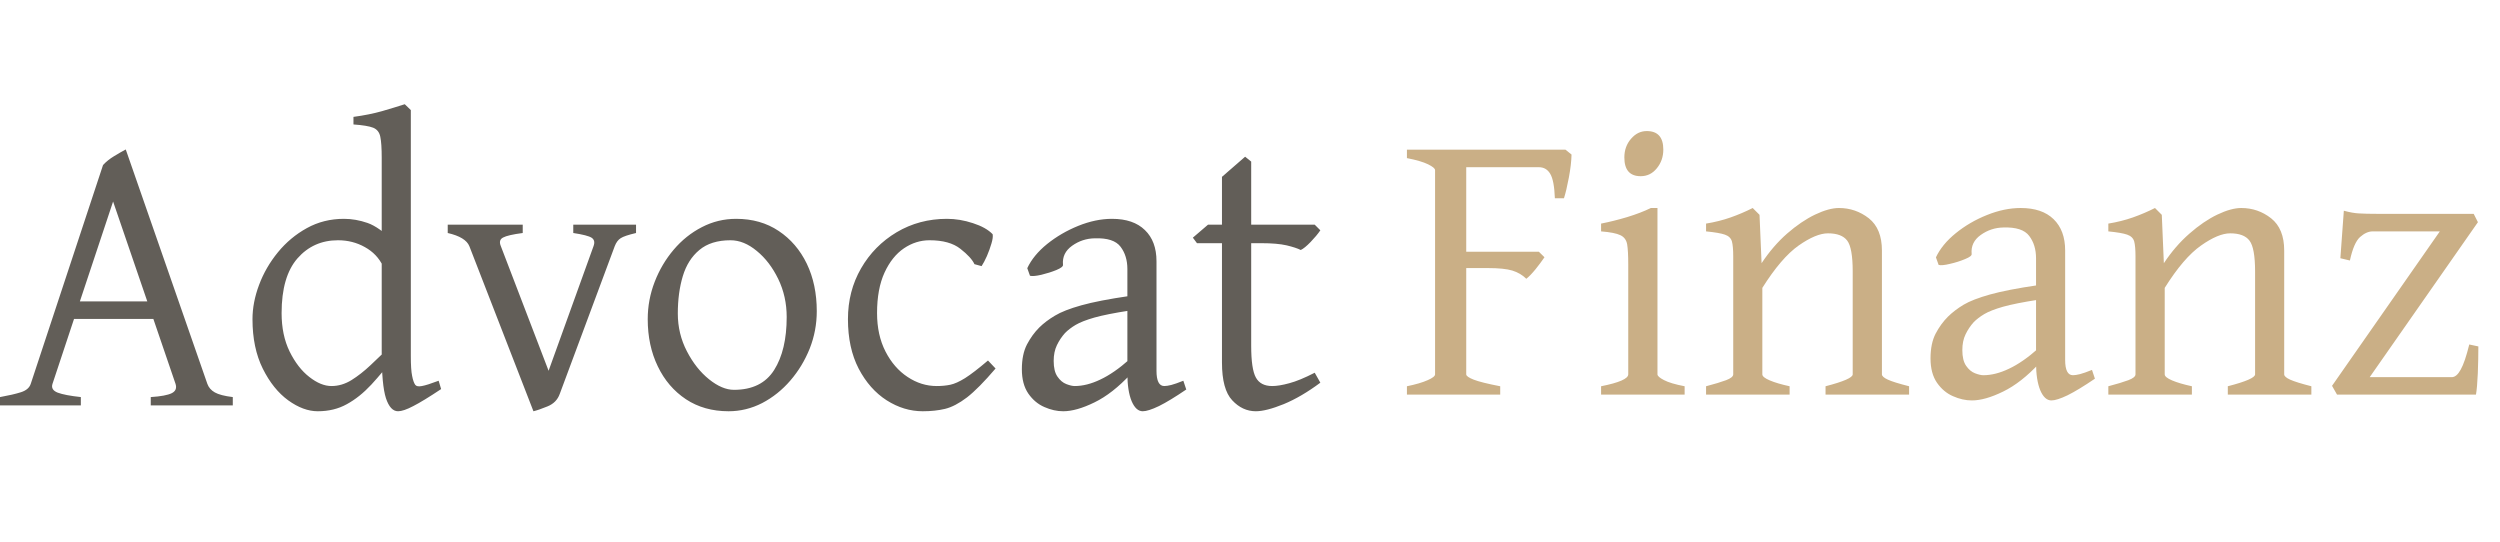
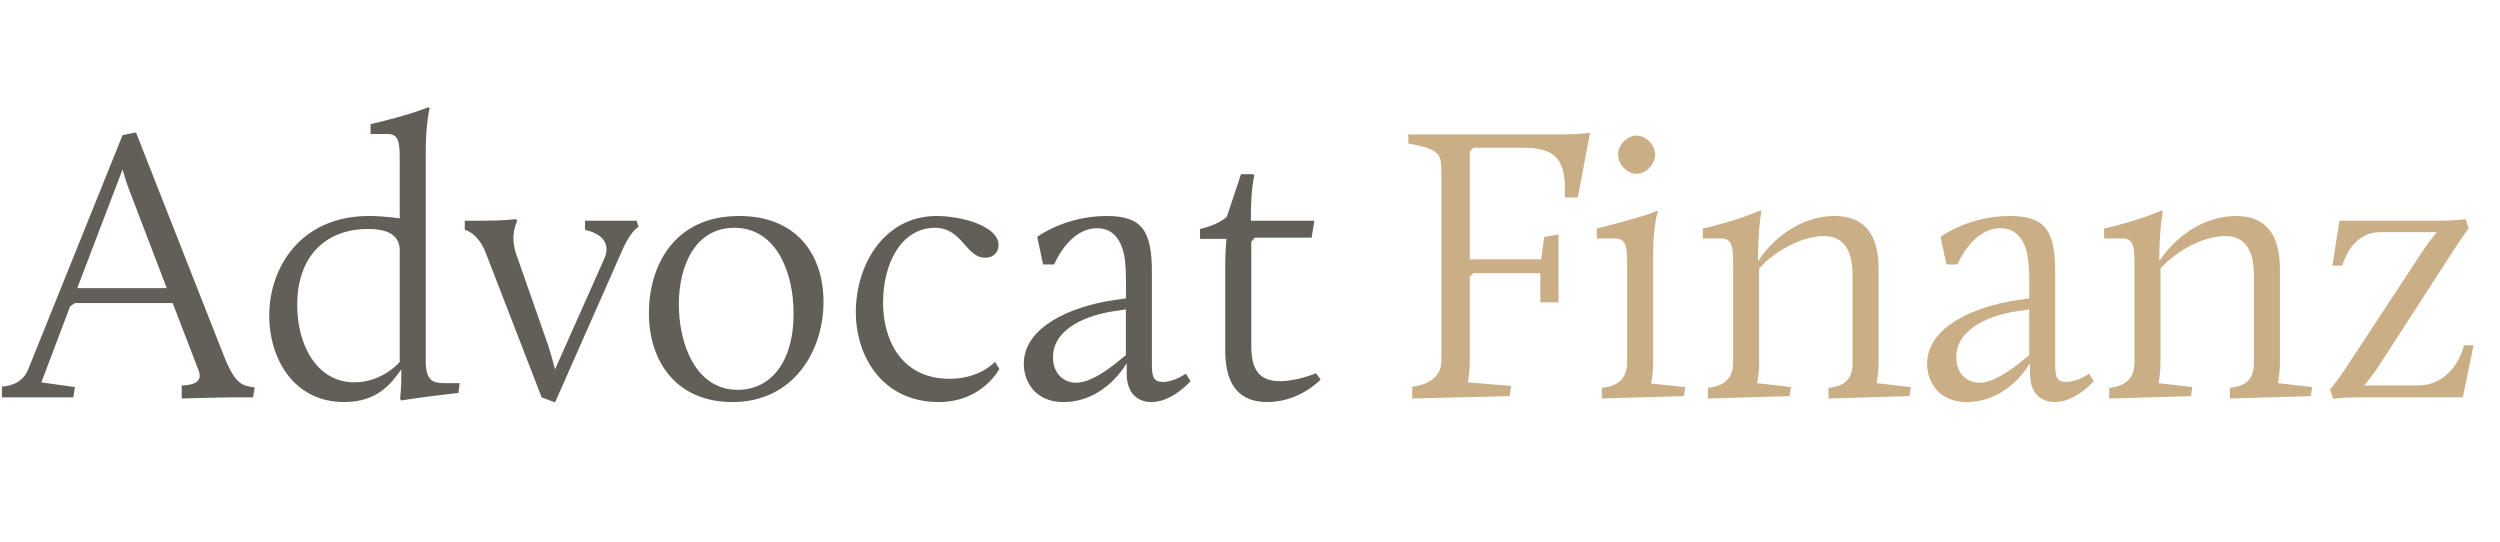
<svg xmlns="http://www.w3.org/2000/svg" viewBox="0 0 231 50" width="231" height="50" role="img" aria-label="Advocat Finanz">
-   <path fill="#625e58" d="M14.17 29.47L6.84 29.47L4.85 35.47Q4.67 36.02 5.33 36.28Q6 36.53 7.47 36.69L7.47 36.69L7.47 37.46L0 37.46L0 36.69Q1.22 36.47 1.94 36.24Q2.66 36.01 2.84 35.47L2.84 35.47L9.52 15.25Q9.93 14.8 10.54 14.43Q11.15 14.06 11.62 13.81L11.62 13.81L19.16 35.47Q19.34 35.97 19.85 36.26Q20.36 36.55 21.51 36.69L21.51 36.69L21.51 37.46L13.93 37.46L13.93 36.69Q15.32 36.6 15.87 36.33Q16.41 36.06 16.22 35.47L16.22 35.47L14.17 29.47M7.38 27.85L13.61 27.85L10.45 18.62L7.38 27.85M40.53 35.18L40.76 35.95Q39.11 37.05 38.19 37.52Q37.28 38 36.78 38L36.78 38Q36.06 38 35.66 36.79Q35.27 35.58 35.27 32.58L35.27 32.58L35.27 14.58Q35.27 13.26 35.14 12.64Q35.02 12.02 34.48 11.8Q33.94 11.59 32.66 11.5L32.66 11.5L32.66 10.8Q34.14 10.6 35.3 10.27Q36.47 9.93 37.4 9.63L37.4 9.63L37.96 10.17L37.96 32.9Q37.96 34.16 38.08 34.73Q38.19 35.31 38.37 35.56L38.37 35.56Q38.52 35.76 38.98 35.67Q39.45 35.59 40.53 35.18L40.53 35.18M36.6 32.79L36.6 32.79Q35.39 34.37 34.31 35.54Q33.22 36.71 32.04 37.35Q30.87 38 29.36 38L29.36 38Q28.03 38 26.63 36.99Q25.23 35.97 24.28 34.06Q23.33 32.15 23.33 29.49L23.33 29.49Q23.33 27.94 23.94 26.32Q24.55 24.69 25.68 23.31Q26.81 21.93 28.35 21.08Q29.9 20.22 31.78 20.22L31.78 20.22Q32.86 20.22 33.96 20.6Q35.05 20.98 36.45 22.38L36.45 22.38Q36.45 23.45 36.21 23.84Q35.97 24.23 35.39 24.59L35.39 24.59Q34.84 23.45 33.71 22.83Q32.59 22.2 31.23 22.2L31.23 22.2Q28.95 22.2 27.48 23.88Q26.02 25.56 26.02 28.93L26.02 28.93Q26.02 30.96 26.76 32.48Q27.51 34 28.58 34.83Q29.65 35.67 30.63 35.67L30.63 35.67Q31.59 35.67 32.48 35.12Q33.36 34.57 34.23 33.75Q35.09 32.94 35.93 32.13L35.93 32.13Q36.17 32.24 36.35 32.44Q36.52 32.65 36.6 32.79M58.77 20.76L58.77 21.53Q57.7 21.78 57.35 22.01Q57 22.23 56.8 22.75L56.8 22.75L51.72 36.4Q51.43 37.21 50.59 37.55Q49.76 37.89 49.29 38L49.29 38L43.37 22.75Q43.03 21.91 41.37 21.53L41.37 21.53L41.37 20.76L48.3 20.76L48.3 21.53Q46.92 21.71 46.48 21.95Q46.04 22.18 46.28 22.75L46.28 22.75L50.69 34.26L54.84 22.75Q55.04 22.22 54.67 21.97Q54.3 21.73 52.97 21.53L52.97 21.53L52.97 20.76L58.77 20.76M75.47 28.75L75.47 28.75Q75.47 30.55 74.82 32.2Q74.16 33.85 73.03 35.16Q71.9 36.47 70.43 37.24Q68.95 38 67.32 38L67.32 38Q65.06 38 63.38 36.89Q61.7 35.77 60.78 33.85Q59.85 31.93 59.85 29.49L59.85 29.49Q59.85 27.71 60.49 26.05Q61.13 24.39 62.25 23.07Q63.37 21.75 64.85 20.99Q66.33 20.22 68.02 20.22L68.02 20.22Q70.28 20.22 71.95 21.34Q73.62 22.45 74.55 24.37Q75.47 26.29 75.47 28.75M72.69 29.29L72.69 29.29Q72.69 27.39 71.91 25.78Q71.13 24.17 69.93 23.19Q68.74 22.2 67.5 22.2L67.5 22.2Q65.69 22.2 64.62 23.1Q63.55 23.99 63.09 25.52Q62.63 27.05 62.63 28.97L62.63 28.97Q62.63 30.85 63.47 32.46Q64.3 34.07 65.52 35.05Q66.73 36.02 67.82 36.02L67.82 36.02Q70.37 36.02 71.53 34.19Q72.69 32.36 72.69 29.29M91.29 33.31L91.99 34.05Q90.43 35.88 89.35 36.72Q88.26 37.55 87.32 37.78Q86.39 38 85.26 38L85.26 38Q83.52 38 81.93 36.99Q80.34 35.97 79.34 34.06Q78.35 32.15 78.35 29.49L78.35 29.49Q78.35 26.9 79.56 24.8Q80.77 22.7 82.85 21.46Q84.94 20.22 87.5 20.22L87.5 20.22Q88.69 20.22 89.9 20.62Q91.11 21.01 91.72 21.64L91.72 21.64Q91.78 21.93 91.61 22.5Q91.44 23.08 91.19 23.66Q90.93 24.24 90.7 24.59L90.7 24.59L90.04 24.41Q89.75 23.78 88.74 22.99Q87.74 22.2 85.89 22.2L85.89 22.2Q84.63 22.2 83.53 22.94Q82.42 23.69 81.73 25.19Q81.04 26.69 81.04 28.93L81.04 28.93Q81.04 30.96 81.82 32.48Q82.6 34 83.86 34.83Q85.12 35.67 86.55 35.67L86.55 35.67Q87.24 35.67 87.81 35.55Q88.38 35.43 89.17 34.94Q89.96 34.44 91.29 33.31L91.29 33.31M109.34 35.18L109.61 35.99Q108.08 37.03 107.09 37.52Q106.09 38 105.59 38L105.59 38Q104.96 38 104.56 37.06Q104.17 36.11 104.17 34.52L104.17 34.52L104.17 24.86Q104.17 23.63 103.54 22.8Q102.91 21.96 101.15 22.02L101.15 22.02Q100 22.04 99.06 22.71Q98.12 23.38 98.22 24.46L98.22 24.46Q98.26 24.68 97.61 24.95Q96.97 25.21 96.22 25.39Q95.48 25.56 95.17 25.48L95.17 25.48L94.92 24.78Q95.48 23.58 96.75 22.55Q98.03 21.52 99.63 20.87Q101.24 20.22 102.75 20.22L102.75 20.22Q104.73 20.22 105.79 21.26Q106.86 22.29 106.86 24.14L106.86 24.14L106.86 34.26Q106.86 35.67 107.58 35.67L107.58 35.67Q107.83 35.67 108.23 35.57Q108.62 35.47 109.34 35.18L109.34 35.18M104.35 27.35L104.35 28.7Q102.28 29.02 101.13 29.34Q99.98 29.67 99.39 30.02Q98.8 30.37 98.4 30.78L98.4 30.78Q97.96 31.27 97.66 31.89Q97.36 32.51 97.36 33.35L97.36 33.35Q97.36 34.3 97.71 34.8Q98.06 35.31 98.53 35.49Q99 35.67 99.3 35.67L99.3 35.67Q100.42 35.67 101.67 35.07Q102.93 34.48 104.35 33.22L104.35 33.22L104.49 34.55Q102.8 36.37 101.13 37.18Q99.46 38 98.24 38L98.24 38Q97.38 38 96.5 37.61Q95.62 37.23 95.02 36.37Q94.42 35.5 94.42 34.12L94.42 34.12Q94.42 32.74 94.89 31.83Q95.37 30.92 96.03 30.26L96.03 30.26Q96.63 29.67 97.47 29.17Q98.31 28.66 99.92 28.21Q101.53 27.76 104.35 27.35L104.35 27.35M121.48 34.44L122 35.36Q120.24 36.67 118.62 37.34Q116.99 38 116.04 38L116.04 38Q114.8 38 113.86 36.99Q112.91 35.99 112.91 33.49L112.91 33.49L112.91 22.47L110.6 22.47L110.22 21.96L111.62 20.76L112.91 20.76L112.91 16.34L115.05 14.48L115.61 14.93L115.61 20.76L121.48 20.76L122 21.28Q121.66 21.78 121.1 22.36Q120.55 22.93 120.19 23.1L120.19 23.1Q119.76 22.88 118.88 22.67Q118 22.47 116.54 22.47L116.54 22.47L115.61 22.47L115.61 31.95Q115.61 34.1 116.04 34.88Q116.47 35.67 117.55 35.67L117.55 35.67Q118.18 35.67 119.13 35.41Q120.08 35.16 121.48 34.44L121.48 34.44" />
-   <path fill="#caaf86" d="M144.65 13.83L145.21 14.28Q145.19 15.2 144.96 16.42Q144.73 17.64 144.51 18.32L144.51 18.32L143.67 18.32Q143.61 16.67 143.24 16.06Q142.88 15.45 142.19 15.45L142.19 15.45L134.54 15.45L135.06 13.83L144.65 13.83M142.19 23.26L142.71 23.77Q142.37 24.27 141.89 24.87Q141.4 25.47 141.03 25.76L141.03 25.76Q140.51 25.24 139.74 25Q138.98 24.77 137.49 24.77L137.49 24.77L133.74 24.77L134.18 23.26L142.19 23.26M138.62 36.46L130 36.46L130 35.69Q131.22 35.44 131.91 35.13Q132.6 34.83 132.6 34.59L132.6 34.59L132.6 15.72Q132.6 15.5 131.95 15.18Q131.29 14.86 130 14.61L130 14.61L130 13.83L138.08 13.83L138.08 14.61Q137.15 14.73 136.31 14.9Q135.48 15.07 135.48 15.33L135.48 15.33L135.48 34.59Q135.48 34.81 136.17 35.08Q136.86 35.35 138.62 35.69L138.62 35.69L138.62 36.46M153.69 13.82L153.69 13.82Q153.69 14.82 153.09 15.55Q152.5 16.28 151.6 16.28L151.6 16.28Q150.09 16.28 150.09 14.55L150.09 14.55Q150.09 13.53 150.71 12.82Q151.32 12.11 152.16 12.11L152.16 12.11Q153.69 12.11 153.69 13.82M155.66 36.46L147.94 36.46L147.94 35.69Q150.45 35.19 150.45 34.59L150.45 34.59L150.45 24.43Q150.45 23.19 150.35 22.58Q150.24 21.97 149.72 21.73Q149.2 21.48 147.94 21.38L147.94 21.38L147.94 20.66Q149.07 20.44 150.35 20.06Q151.62 19.67 152.54 19.22L152.54 19.22L153.15 19.22L153.15 34.59Q153.15 34.81 153.75 35.12Q154.35 35.44 155.66 35.69L155.66 35.69L155.66 36.46M176.4 36.46L168.68 36.46L168.68 35.69Q171.19 35.04 171.19 34.59L171.19 34.59L171.19 25.09Q171.19 22.9 170.68 22.23Q170.17 21.56 168.9 21.56L168.9 21.56Q167.8 21.56 166.19 22.69Q164.59 23.82 162.84 26.6L162.84 26.6L162.84 34.59Q162.84 34.86 163.53 35.15Q164.21 35.44 165.36 35.69L165.36 35.69L165.36 36.46L157.64 36.46L157.64 35.69Q158.82 35.38 159.49 35.13Q160.15 34.88 160.15 34.59L160.15 34.59L160.15 23.69Q160.15 22.76 160.03 22.31Q159.9 21.86 159.38 21.68Q158.86 21.5 157.64 21.38L157.64 21.38L157.64 20.66Q158.86 20.46 159.91 20.09Q160.96 19.72 161.95 19.22L161.95 19.22L162.58 19.85L162.77 24.32Q163.83 22.72 165.13 21.58Q166.44 20.44 167.71 19.83Q168.99 19.22 169.92 19.22L169.92 19.22Q171.46 19.22 172.68 20.17Q173.89 21.13 173.89 23.15L173.89 23.15L173.89 34.59Q173.89 34.83 174.44 35.08Q174.98 35.33 176.4 35.69L176.4 35.69L176.4 36.46M193.3 34.18L193.57 34.99Q192.04 36.03 191.05 36.52Q190.05 37 189.55 37L189.55 37Q188.92 37 188.52 36.06Q188.13 35.11 188.13 33.52L188.13 33.52L188.13 23.86Q188.13 22.63 187.5 21.8Q186.87 20.96 185.11 21.02L185.11 21.02Q183.96 21.04 183.02 21.71Q182.08 22.38 182.18 23.46L182.18 23.46Q182.22 23.68 181.57 23.94Q180.93 24.21 180.18 24.38Q179.44 24.56 179.13 24.48L179.13 24.48L178.88 23.78Q179.44 22.58 180.71 21.55Q181.99 20.51 183.59 19.87Q185.2 19.22 186.71 19.22L186.71 19.22Q188.69 19.22 189.75 20.25Q190.82 21.29 190.82 23.14L190.82 23.14L190.82 33.26Q190.82 34.67 191.54 34.67L191.54 34.67Q191.79 34.67 192.19 34.57Q192.58 34.47 193.3 34.18L193.3 34.18M188.31 26.35L188.31 27.7Q186.24 28.02 185.09 28.34Q183.94 28.67 183.35 29.02Q182.76 29.37 182.36 29.78L182.36 29.78Q181.92 30.27 181.62 30.89Q181.32 31.5 181.32 32.35L181.32 32.35Q181.32 33.3 181.67 33.8Q182.02 34.31 182.49 34.49Q182.96 34.67 183.26 34.67L183.26 34.67Q184.38 34.67 185.63 34.07Q186.89 33.48 188.31 32.22L188.31 32.22L188.45 33.55Q186.76 35.37 185.09 36.18Q183.42 37 182.2 37L182.2 37Q181.34 37 180.46 36.61Q179.58 36.23 178.98 35.37Q178.38 34.5 178.38 33.12L178.38 33.12Q178.38 31.74 178.85 30.83Q179.33 29.92 179.99 29.26L179.99 29.26Q180.59 28.67 181.43 28.16Q182.27 27.66 183.88 27.21Q185.49 26.76 188.31 26.35L188.31 26.35M213.57 36.46L205.85 36.46L205.85 35.69Q208.37 35.04 208.37 34.59L208.37 34.59L208.37 25.09Q208.37 22.9 207.85 22.23Q207.34 21.56 206.07 21.56L206.07 21.56Q204.97 21.56 203.37 22.69Q201.76 23.82 200.02 26.6L200.02 26.6L200.02 34.59Q200.02 34.86 200.7 35.15Q201.38 35.44 202.53 35.69L202.53 35.69L202.53 36.46L194.81 36.46L194.81 35.69Q195.99 35.38 196.66 35.13Q197.32 34.88 197.32 34.59L197.32 34.59L197.32 23.69Q197.32 22.76 197.2 22.31Q197.07 21.86 196.55 21.68Q196.03 21.5 194.81 21.38L194.81 21.38L194.81 20.66Q196.03 20.46 197.08 20.09Q198.13 19.72 199.12 19.22L199.12 19.22L199.75 19.85L199.94 24.32Q201 22.72 202.31 21.58Q203.61 20.44 204.88 19.83Q206.16 19.22 207.09 19.22L207.09 19.22Q208.64 19.22 209.85 20.17Q211.06 21.13 211.06 23.15L211.06 23.15L211.06 34.59Q211.06 34.83 211.61 35.08Q212.16 35.33 213.57 35.69L213.57 35.69L213.57 36.46M228.16 31.83L229 32.01Q229 33.14 228.95 34.49Q228.89 35.83 228.78 36.46L228.78 36.46L215.94 36.46L215.48 35.65L225.44 21.38L219.23 21.38Q218.66 21.38 218.07 21.9Q217.49 22.42 217.13 24.07L217.13 24.07L216.25 23.86L216.57 19.47Q217.36 19.69 217.97 19.72Q218.58 19.76 219.73 19.76L219.73 19.76L228.57 19.76L228.96 20.53L218.96 34.85L226.54 34.85Q226.99 34.85 227.37 34.15Q227.76 33.46 228.16 31.83L228.16 31.83" />
+   <path fill="#625e58" d="M11.325 15.657L7.138 26.622L15.407 26.622L11.982 17.661C11.692 16.935 11.474 16.169 11.325 15.657M0.181 35.728C1.747 35.583 2.329 34.817 2.622 34.091L11.325 12.489L12.564 12.235L20.689 32.888C21.782 35.657 22.47 35.618 23.528 35.802L23.384 36.712L21.782 36.712C20.579 36.712 16.79 36.821 16.79 36.821L16.79 35.618C17.845 35.583 18.755 35.329 18.357 34.235L15.954 28.005L6.919 28.005L6.482 28.298L3.821 35.329L6.919 35.767L6.775 36.712L0.181 36.712ZM0.181 35.728M36.935 33.435L36.935 23.126C36.935 21.45 35.333 21.157 34.021 21.157C30.122 21.157 27.462 23.634 27.462 28.188C27.462 31.942 29.321 35.329 32.743 35.329C34.857 35.329 36.423 34.052 36.935 33.435M34.091 19.958C35.513 19.958 36.935 20.177 36.935 20.177L36.935 14.895C36.935 13.29 36.9 12.38 35.841 12.38L34.239 12.38L34.239 11.47C37.88 10.634 39.591 9.903 39.591 9.903L39.7 10.013C39.7 10.013 39.337 11.36 39.337 14.165L39.337 33.325C39.337 35.403 40.173 35.403 41.376 35.403L42.47 35.403L42.36 36.31C38.681 36.712 37.079 37.005 37.079 37.005L36.97 36.856C36.97 36.856 37.079 35.872 37.079 34.966L37.079 34.126C36.095 35.548 34.786 37.149 31.798 37.149C27.064 37.149 24.876 33.032 24.876 29.173C24.876 24.657 27.829 19.958 34.091 19.958M44.876 23.345C44.15 21.485 42.946 21.231 42.946 21.231L42.946 20.395L44.587 20.395C46.552 20.395 47.646 20.247 47.646 20.247L47.79 20.395C47.208 21.704 47.462 22.872 47.79 23.743L50.634 31.868C50.849 32.52 51.107 33.435 51.286 34.126L55.841 23.892C56.532 22.251 55.294 21.524 54.056 21.231L54.056 20.395L58.829 20.395L59.009 20.978C59.009 20.978 58.427 21.161 57.626 22.833L51.286 37.185L50.048 36.712ZM44.876 23.345M68.153 36.02C71.286 36.02 73.325 33.36 73.325 29.024C73.36 25.31 71.794 21.048 67.86 21.048C64.22 21.048 62.724 24.583 62.724 28.114C62.724 31.794 64.29 36.02 68.153 36.02M68.298 19.958C73.579 19.958 76.091 23.489 76.091 27.895C76.091 32.38 73.36 37.149 67.677 37.149C62.579 37.149 59.958 33.505 59.958 28.919C59.958 24.657 62.216 19.958 68.298 19.958M86.548 19.958C88.806 19.958 92.267 20.868 92.267 22.653C92.267 23.27 91.829 23.817 91.028 23.817C89.243 23.817 88.915 21.048 86.403 21.048C83.306 21.048 81.595 24.29 81.595 27.97C81.595 31.395 83.271 35.001 87.751 35.001C90.556 35.001 91.939 33.435 91.939 33.435L92.341 34.091C92.341 34.091 90.771 37.149 86.732 37.149C81.595 37.149 79.079 32.997 79.079 28.845C79.079 24.399 81.739 19.958 86.548 19.958M104.032 32.813L104.032 28.591L102.829 28.77C100.681 29.099 97.294 30.228 97.294 33.032C97.294 34.599 98.388 35.364 99.407 35.364C101.009 35.364 102.978 33.688 104.032 32.813M102.794 27.751L104.032 27.571L104.032 27.532C104.032 27.532 104.107 24.837 103.888 23.638C103.595 22.181 102.868 21.087 101.376 21.087C98.751 21.087 97.403 24.438 97.403 24.438L96.384 24.438L95.837 21.888C95.837 21.888 98.388 19.958 102.247 19.958C105.525 19.958 106.435 21.306 106.435 25.165L106.435 33.579C106.435 34.782 106.548 35.29 107.458 35.29C108.513 35.29 109.571 34.528 109.571 34.528L110.005 35.22C110.005 35.22 108.329 37.149 106.4 37.149C105.161 37.149 104.107 36.384 104.107 34.528L104.107 33.544C104.107 33.544 102.177 37.149 98.239 37.149C95.728 37.149 94.599 35.329 94.599 33.618C94.599 30.192 98.97 28.333 102.794 27.751M113.212 24.438C113.212 23.38 113.321 22.071 113.321 22.071L110.884 22.071L110.884 21.157C110.884 21.157 112.485 20.833 113.36 20.028L114.669 16.095L115.798 16.095L115.907 16.204C115.907 16.204 115.583 17.372 115.583 19.884L115.583 20.395L121.446 20.395L121.192 21.962L115.946 21.962L115.618 22.325L115.618 31.978C115.618 34.091 116.31 35.22 118.278 35.22C119.915 35.22 121.591 34.489 121.591 34.489L122.028 35.071C122.028 35.071 120.099 37.149 117.11 37.149C114.564 37.149 113.212 35.657 113.212 32.376ZM113.212 24.438" />
+   <path fill="#caaf86" d="M130.489 35.728C132.165 35.548 133.185 34.673 133.185 33.36L133.185 15.915C133.185 14.165 133.005 13.802 130.126 13.255L130.126 12.419L144.333 12.419C145.825 12.419 146.919 12.27 146.919 12.27L145.79 18.243L144.587 18.243C144.771 14.493 143.567 13.653 140.653 13.653L136.138 13.653L135.81 14.02L135.81 23.966L142.403 23.966L142.692 21.888L144.005 21.669L144.005 27.935L142.329 27.935L142.329 25.239L136.138 25.239L135.81 25.567L135.81 33.36C135.81 34.454 135.626 35.329 135.626 35.329L139.634 35.657L139.489 36.603L130.489 36.821ZM130.489 35.728M149.505 14.274C149.505 13.399 150.345 12.528 151.216 12.528C152.091 12.528 152.931 13.399 152.931 14.274C152.931 15.185 152.091 16.06 151.216 16.06C150.345 16.06 149.505 15.185 149.505 14.274M148.013 35.837C149.724 35.657 150.345 34.782 150.345 33.47L150.345 24.548C150.345 22.942 150.306 22.032 149.251 22.032L147.54 22.032L147.54 21.122C153.22 19.665 153.15 19.446 153.15 19.446L153.185 19.556C153.185 19.556 152.747 20.759 152.747 23.708L152.747 33.47C152.747 34.563 152.564 35.438 152.564 35.438L155.735 35.767L155.587 36.603L148.013 36.821ZM148.013 35.837M157.81 35.837C159.521 35.657 160.142 34.782 160.142 33.47L160.142 24.544C160.142 22.942 160.107 22.032 159.048 22.032L157.337 22.032L157.337 21.122C160.653 20.356 162.657 19.446 162.657 19.446L162.763 19.556C162.763 19.556 162.439 20.903 162.439 24.145C163.747 22.071 166.407 19.958 169.501 19.958C172.017 19.958 173.583 21.341 173.583 24.872L173.583 33.47C173.583 34.563 173.4 35.403 173.4 35.403L176.567 35.767L176.423 36.603L168.954 36.821L168.954 35.837C170.739 35.657 171.177 34.782 171.177 33.47L171.177 25.458C171.177 22.618 169.978 21.813 168.521 21.813C166.661 21.813 164.185 23.017 162.544 24.802L162.544 33.47C162.544 34.563 162.364 35.403 162.364 35.403L165.497 35.767L165.349 36.603L157.81 36.821ZM157.81 35.837M187.497 32.813L187.497 28.591L186.294 28.77C184.146 29.099 180.759 30.228 180.759 33.032C180.759 34.599 181.853 35.364 182.872 35.364C184.474 35.364 186.442 33.688 187.497 32.813M186.259 27.751L187.497 27.571L187.497 27.532C187.497 27.532 187.571 24.837 187.353 23.638C187.064 22.181 186.333 21.087 184.841 21.087C182.216 21.087 180.868 24.438 180.868 24.438L179.849 24.438L179.302 21.888C179.302 21.888 181.853 19.958 185.712 19.958C188.993 19.958 189.9 21.306 189.9 25.165L189.9 33.579C189.9 34.782 190.013 35.29 190.923 35.29C191.978 35.29 193.036 34.528 193.036 34.528L193.47 35.22C193.47 35.22 191.794 37.149 189.864 37.149C188.626 37.149 187.571 36.384 187.571 34.528L187.571 33.544C187.571 33.544 185.642 37.149 181.708 37.149C179.192 37.149 178.064 35.329 178.064 33.618C178.064 30.192 182.435 28.333 186.259 27.751M194.892 35.837C196.607 35.657 197.224 34.782 197.224 33.47L197.224 24.544C197.224 22.942 197.189 22.032 196.134 22.032L194.419 22.032L194.419 21.122C197.735 20.356 199.739 19.446 199.739 19.446L199.849 19.556C199.849 19.556 199.521 20.903 199.521 24.145C200.829 22.071 203.489 19.958 206.587 19.958C209.099 19.958 210.665 21.341 210.665 24.872L210.665 33.47C210.665 34.563 210.482 35.403 210.482 35.403L213.653 35.767L213.509 36.603L206.04 36.821L206.04 35.837C207.825 35.657 208.263 34.782 208.263 33.47L208.263 25.458C208.263 22.618 207.06 21.813 205.603 21.813C203.743 21.813 201.267 23.017 199.63 24.802L199.63 33.47C199.63 34.563 199.446 35.403 199.446 35.403L202.579 35.767L202.435 36.603L194.892 36.821ZM194.892 35.837M215.294 35.985C215.294 35.985 215.622 35.657 216.603 34.235L223.853 23.196C224.181 22.688 224.728 21.997 225.165 21.45L219.919 21.45C217.696 21.45 216.712 23.528 216.423 24.548L215.513 24.548L216.165 20.395L225.31 20.395C226.911 20.395 227.821 20.247 227.821 20.247L228.114 21.122C228.114 21.122 228.079 21.048 226.876 22.872L219.81 33.798C219.446 34.38 218.9 35.075 218.462 35.618L223.345 35.618C226.876 35.618 227.677 31.903 227.677 31.903L228.552 31.903L227.567 36.712L218.06 36.712C216.493 36.712 215.583 36.856 215.583 36.856ZM215.294 35.985" />
</svg>
